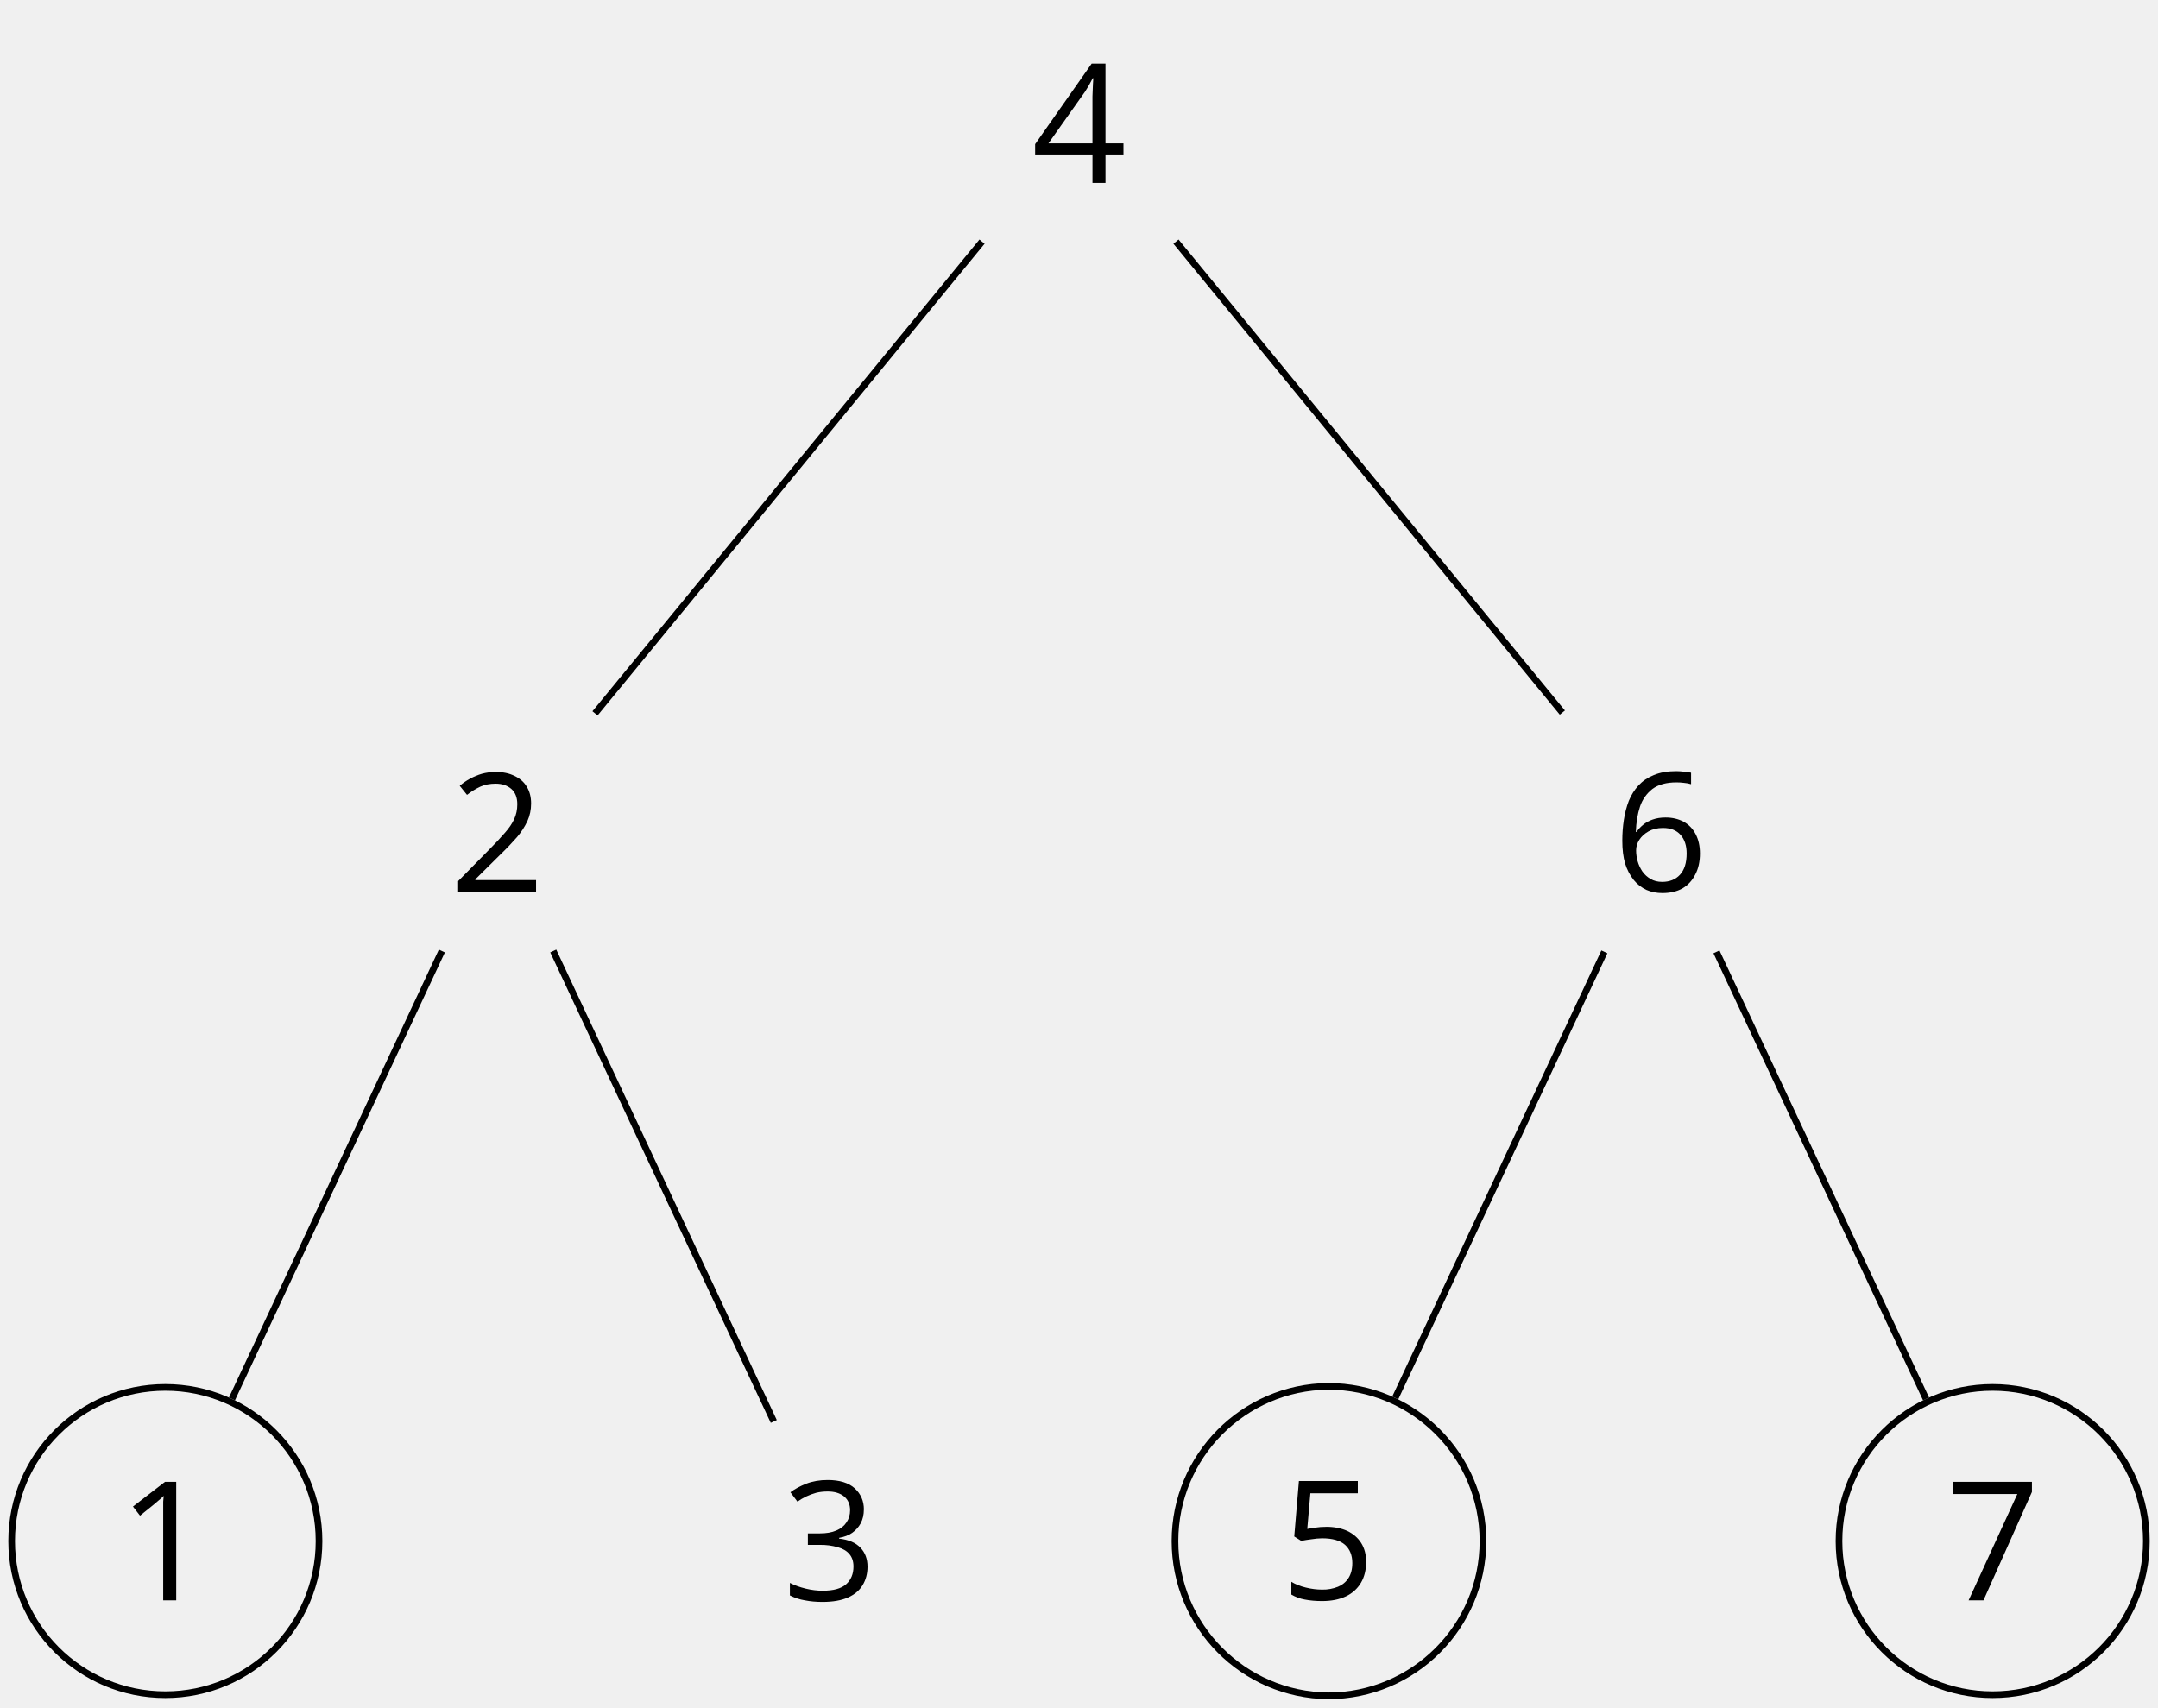
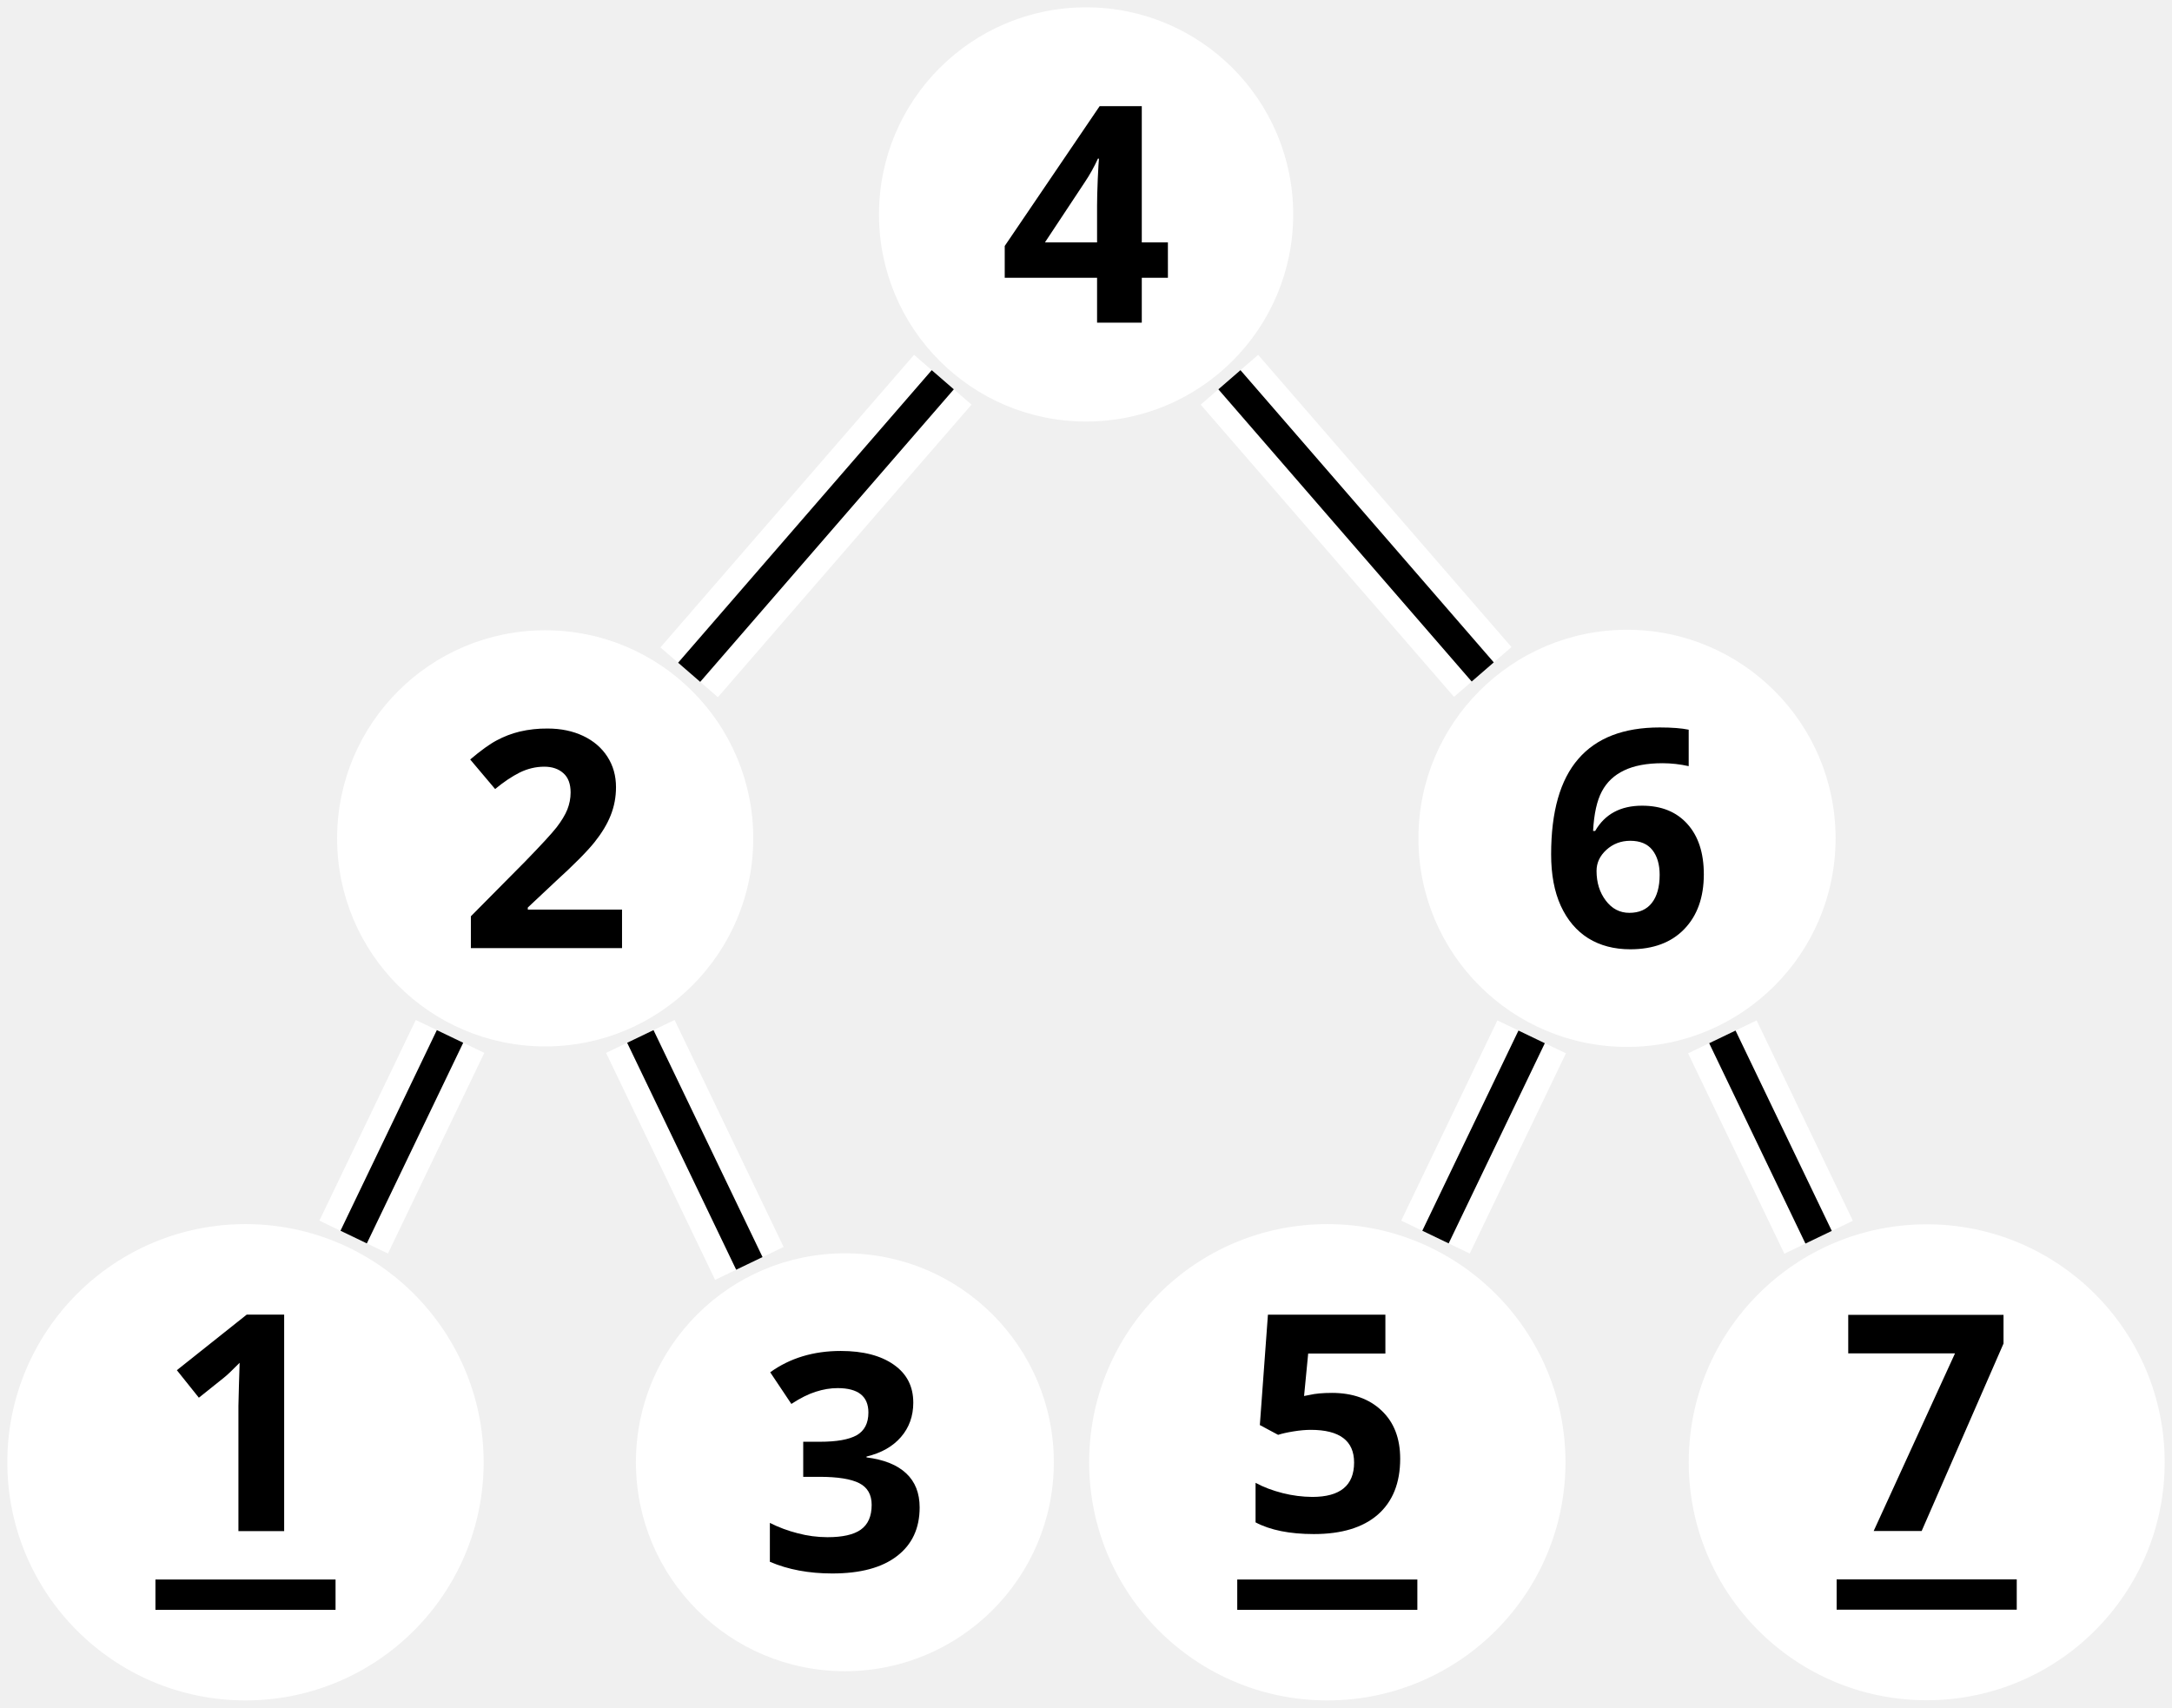
- <svg xmlns="http://www.w3.org/2000/svg" xmlns:xlink="http://www.w3.org/1999/xlink" width="172.561" height="136.555" viewBox="0 0 129.421 102.416">
-   <defs>
-     <symbol overflow="visible" id="a">
-       <path style="stroke:none" d="M5.516-1.656H4.437V0h-.78v-1.656H.218v-.672l3.39-4.828h.829v4.781h1.078Zm-1.86-.719v-2.812c.008-.145.016-.282.016-.407.008-.125.015-.242.015-.36.008-.112.016-.222.016-.327h-.031a8.926 8.926 0 0 1-.453.797L1.016-2.375Zm0 0" />
-     </symbol>
-     <symbol overflow="visible" id="b">
-       <path style="stroke:none" d="M5.156 0H.484v-.672l1.907-1.937c.351-.352.648-.672.89-.954.25-.28.438-.554.563-.828.125-.27.187-.566.187-.89 0-.407-.12-.711-.36-.922-.241-.207-.554-.313-.937-.313-.343 0-.648.059-.906.172a3.98 3.98 0 0 0-.812.5L.578-6.39a3.618 3.618 0 0 1 1.328-.719c.258-.07.535-.109.828-.109.438 0 .813.078 1.125.235.32.148.567.359.735.64.176.282.265.621.265 1.016 0 .375-.074.726-.218 1.047a4.278 4.278 0 0 1-.625.968c-.274.313-.59.649-.954 1L1.516-.78v.047h3.64Zm0 0" />
-     </symbol>
-     <symbol overflow="visible" id="d">
-       <path style="stroke:none" d="M3.5 0h-.781V-5.921c.008-.114.02-.227.031-.345A2.87 2.87 0 0 1 2.453-6c-.086.074-.187.164-.312.266l-.813.656-.422-.547 1.922-1.484H3.5Zm0 0" />
-     </symbol>
-     <symbol overflow="visible" id="e">
-       <path style="stroke:none" d="M4.89-5.453c0 .312-.062.59-.187.828-.125.23-.297.422-.516.578-.218.149-.48.246-.78.297v.047c.57.062 1 .246 1.28.547.282.293.422.672.422 1.14 0 .418-.101.79-.296 1.11-.188.312-.481.558-.875.734-.399.176-.907.266-1.532.266C2.031.094 1.68.062 1.36 0a3.047 3.047 0 0 1-.906-.297v-.75c.29.149.61.262.953.344.352.086.692.125 1.016.125.644 0 1.113-.129 1.406-.39.29-.259.438-.614.438-1.063 0-.313-.086-.563-.25-.75-.157-.188-.387-.32-.688-.406a3.683 3.683 0 0 0-1.078-.141h-.719v-.688h.719c.383 0 .71-.054.984-.171.27-.114.473-.274.61-.485.144-.207.219-.453.219-.734 0-.352-.122-.63-.36-.828-.242-.196-.57-.297-.984-.297-.25 0-.48.027-.688.078a3.557 3.557 0 0 0-1.125.531l-.422-.562c.258-.196.579-.368.954-.516.375-.145.8-.219 1.28-.219.72 0 1.259.168 1.626.5.363.336.547.758.547 1.266Zm0 0" />
-     </symbol>
-     <symbol overflow="visible" id="f">
-       <path style="stroke:none" d="M.563-3.047c0-.426.03-.844.093-1.25s.16-.785.297-1.14c.145-.352.336-.66.578-.922.25-.27.555-.477.922-.625.375-.157.82-.235 1.344-.235.144 0 .3.012.469.032.164.011.304.03.421.062v.688a1.886 1.886 0 0 0-.421-.079 3.438 3.438 0 0 0-.454-.03c-.605 0-1.085.132-1.437.39a2.224 2.224 0 0 0-.75 1.062c-.148.45-.23.953-.25 1.516h.047c.101-.156.234-.297.39-.422.157-.133.344-.238.563-.313.227-.082.488-.125.781-.125.414 0 .774.086 1.078.25.313.168.551.415.72.735.175.324.265.715.265 1.172 0 .492-.094.914-.282 1.265-.18.356-.433.633-.765.829-.336.187-.734.28-1.203.28-.344 0-.664-.062-.953-.187a2.15 2.15 0 0 1-.766-.594 3.016 3.016 0 0 1-.516-.984C.617-2.066.563-2.523.563-3.047Zm2.39 2.469c.445 0 .8-.14 1.063-.422.27-.29.406-.719.406-1.281 0-.469-.121-.836-.36-1.11C3.82-3.67 3.47-3.812 3-3.812c-.336 0-.621.07-.86.203-.242.136-.43.308-.562.515-.125.2-.187.406-.187.625 0 .211.03.43.093.656.063.22.157.422.282.61.132.187.3.34.5.453.195.117.425.172.687.172Zm0 0" />
-     </symbol>
-     <symbol overflow="visible" id="h">
-       <path style="stroke:none" d="M2.734-4.36c.489 0 .91.087 1.266.25.352.169.629.407.828.72.195.312.297.687.297 1.124 0 .493-.105.914-.313 1.266a2.04 2.04 0 0 1-.906.813c-.398.187-.87.28-1.422.28-.375 0-.726-.03-1.046-.093A2.369 2.369 0 0 1 .64-.297v-.766c.238.149.523.262.859.344.344.086.672.125.984.125a2.4 2.4 0 0 0 .954-.172c.269-.113.476-.285.624-.515.157-.239.235-.54.235-.907 0-.468-.149-.832-.438-1.093-.293-.258-.75-.39-1.375-.39-.199 0-.421.023-.671.062a7.206 7.206 0 0 0-.579.093L.813-3.78l.28-3.328h3.532v.734H1.781l-.187 2.14.484-.077c.195-.032.414-.047.656-.047Zm0 0" />
-     </symbol>
-     <symbol overflow="visible" id="j">
-       <path style="stroke:none" d="m1.406 0 2.922-6.375H.453v-.734h4.75v.609L2.297 0Zm0 0" />
-     </symbol>
-     <clipPath id="c">
-       <path d="M0 77h25v25.414H0Zm0 0" />
-     </clipPath>
-     <clipPath id="g">
-       <path d="M64 77h31v25.414H64Zm0 0" />
-     </clipPath>
-     <clipPath id="i">
-       <path d="M104 77h25.422v25.414H104Zm0 0" />
-     </clipPath>
-   </defs>
-   <use xlink:href="#a" x="61.862" y="10.971" style="fill:#000;fill-opacity:1" />
-   <use xlink:href="#b" x="26.993" y="53.522" style="fill:#000;fill-opacity:1" />
-   <path style="fill:none;stroke-width:.399;stroke-linecap:butt;stroke-linejoin:miter;stroke:#000;stroke-opacity:1;stroke-miterlimit:10" d="m-5.815-7.096-23.211-28.297" transform="matrix(1 0 0 -1 64.71 7.396)" />
-   <g clip-path="url(#c)">
-     <path style="fill:none;stroke-width:.399;stroke-linecap:butt;stroke-linejoin:miter;stroke:#000;stroke-opacity:1;stroke-miterlimit:10" d="M-45.577-85.041c0 5.09-4.13 9.218-9.219 9.218-5.09 0-9.215-4.129-9.215-9.219a9.214 9.214 0 0 1 9.215-9.214c5.09 0 9.219 4.125 9.219 9.215Zm0 0" transform="matrix(1 0 0 -1 64.71 7.396)" />
-   </g>
-   <use xlink:href="#d" x="7.068" y="95.991" style="fill:#000;fill-opacity:1" />
-   <path style="fill:none;stroke-width:.399;stroke-linecap:butt;stroke-linejoin:miter;stroke:#000;stroke-opacity:1;stroke-miterlimit:10" d="M-38.21-49.647-50.8-76.514" transform="matrix(1 0 0 -1 64.71 7.396)" />
-   <use xlink:href="#e" x="46.918" y="95.993" style="fill:#000;fill-opacity:1" />
-   <path style="fill:none;stroke-width:.399;stroke-linecap:butt;stroke-linejoin:miter;stroke:#000;stroke-opacity:1;stroke-miterlimit:10" d="m-31.53-49.647 13.226-28.219" transform="matrix(1 0 0 -1 64.71 7.396)" />
-   <use xlink:href="#f" x="96.731" y="53.474" style="fill:#000;fill-opacity:1" />
-   <path style="fill:none;stroke-width:.399;stroke-linecap:butt;stroke-linejoin:miter;stroke:#000;stroke-opacity:1;stroke-miterlimit:10" d="m5.817-7.096 23.172-28.25" transform="matrix(1 0 0 -1 64.71 7.396)" />
-   <g clip-path="url(#g)">
-     <path style="fill:none;stroke-width:.399;stroke-linecap:butt;stroke-linejoin:miter;stroke:#000;stroke-opacity:1;stroke-miterlimit:10" d="M24.227-85.041c0 5.128-4.156 9.28-9.285 9.28a9.282 9.282 0 0 1 0-18.563c5.13.001 9.285 4.157 9.285 9.282Zm0 0" transform="matrix(1 0 0 -1 64.71 7.396)" />
-   </g>
-   <use xlink:href="#h" x="76.806" y="95.942" style="fill:#000;fill-opacity:1" />
-   <path style="fill:none;stroke-width:.399;stroke-linecap:butt;stroke-linejoin:miter;stroke:#000;stroke-opacity:1;stroke-miterlimit:10" d="M31.509-49.698 18.966-76.456" transform="matrix(1 0 0 -1 64.71 7.396)" />
-   <g clip-path="url(#i)">
-     <path style="fill:none;stroke-width:.399;stroke-linecap:butt;stroke-linejoin:miter;stroke:#000;stroke-opacity:1;stroke-miterlimit:10" d="M64.013-85.041c0 5.09-4.13 9.218-9.22 9.218-5.089 0-9.214-4.129-9.214-9.219a9.214 9.214 0 0 1 9.215-9.214c5.09 0 9.219 4.125 9.219 9.215Zm0 0" transform="matrix(1 0 0 -1 64.71 7.396)" />
-   </g>
-   <use xlink:href="#j" x="116.657" y="95.991" style="fill:#000;fill-opacity:1" />
-   <path style="fill:none;stroke-width:.399;stroke-linecap:butt;stroke-linejoin:miter;stroke:#000;stroke-opacity:1;stroke-miterlimit:10" d="m38.231-49.698 12.57-26.816" transform="matrix(1 0 0 -1 64.71 7.396)" />
+ <svg xmlns="http://www.w3.org/2000/svg" width="197.356" height="155.177" viewBox="0 0 197.356 155.177">
+   <path d="M14.114 0c0 7.795-6.319 14.114-14.114 14.114-7.795 0-14.114-6.319-14.114-14.114 0-7.795 6.319-14.114 14.114-14.114 7.795 0 14.114 6.319 14.114 14.114z" style="fill:#fff;fill-opacity:1;fill-rule:nonzero;stroke:none" transform="matrix(1.33333 0 0 -1.33333 98.687 19.485)" />
+   <path d="M11.473-3.057H9.692V0H6.645v-3.058H.352v-2.168l6.468-9.528h2.872v9.282h1.78ZM6.645-5.471V-7.98c0-.413.014-1.014.047-1.805.038-.797.064-1.26.082-1.394h-.07c-.253.556-.551 1.095-.903 1.617l-2.707 4.09zm0 0" style="fill:#000;fill-opacity:1;fill-rule:nonzero;stroke:none" aria-label="4" transform="matrix(1.33333 0 0 1.33333 90.824 29.319)" />
+   <path d="M-22.682-42.52c0 7.832-6.348 14.18-14.18 14.18s-14.18-6.348-14.18-14.18 6.348-14.18 14.18-14.18 14.18 6.348 14.18 14.18z" style="fill:#fff;fill-opacity:1;fill-rule:nonzero;stroke:none" transform="matrix(1.33333 0 0 -1.33333 98.687 19.485)" />
+   <path d="M11.134 0H.833V-2.17l3.703-3.738c1.093-1.125 1.808-1.901 2.145-2.332.334-.437.577-.838.726-1.207.147-.375.223-.762.223-1.16 0-.586-.164-1.023-.492-1.313-.329-.296-.762-.445-1.301-.445-.58 0-1.137.135-1.676.398-.533.267-1.09.642-1.676 1.125L.786-12.856c.727-.615 1.327-1.049 1.805-1.301a6.617 6.617 0 0 1 1.558-.598 7.977 7.977 0 0 1 1.91-.21c.914 0 1.723.17 2.426.503.71.337 1.26.809 1.653 1.418.39.604.585 1.295.585 2.075 0 .68-.123 1.32-.363 1.921-.234.595-.603 1.204-1.101 1.829-.501.626-1.383 1.517-2.649 2.671L4.712-2.766v.14h6.422zm0 0" style="fill:#000;fill-opacity:1;fill-rule:nonzero;stroke:none" aria-label="2" transform="matrix(1.33333 0 0 1.33333 41.675 86.153)" />
+   <path d="m-9.767-11.266-17.284-19.938" style="fill:none;stroke:#fff;stroke-width:5.181;stroke-linecap:butt;stroke-linejoin:miter;stroke-miterlimit:10;stroke-dasharray:none;stroke-opacity:1" transform="matrix(1.33333 0 0 -1.33333 98.687 19.485)" />
+   <path d="m-9.767-11.266-17.284-19.938" style="fill:none;stroke:#000;stroke-width:1.993;stroke-linecap:butt;stroke-linejoin:miter;stroke-miterlimit:10;stroke-dasharray:none;stroke-opacity:1" transform="matrix(1.33333 0 0 -1.33333 98.687 19.485)" />
+   <path d="M-41.056-85.04c0 8.963-7.266 16.23-16.23 16.23s-16.23-7.267-16.23-16.23c0-8.964 7.266-16.23 16.23-16.23s16.23 7.266 16.23 16.23z" style="fill:#fff;fill-opacity:1;fill-rule:nonzero;stroke:none" transform="matrix(1.33333 0 0 -1.33333 98.687 19.485)" />
+   <path d="M0 0h12.274v2.066H0Z" style="fill:#000;fill-opacity:1;fill-rule:nonzero;stroke:none" transform="matrix(1.33333 0 0 -1.33333 14.124 146.28)" />
+   <path d="M8.532 0H5.415v-8.532l.035-1.406.047-1.535c-.516.524-.876.864-1.078 1.02l-1.7 1.359-1.5-1.875 4.759-3.785h2.554zm0 0" style="fill:#000;fill-opacity:1;fill-rule:nonzero;stroke:none" aria-label="1" transform="matrix(1.33333 0 0 1.33333 14.444 139.13)" />
+   <path d="m-43.347-56.02-6.567-13.673" style="fill:none;stroke:#fff;stroke-width:5.181;stroke-linecap:butt;stroke-linejoin:miter;stroke-miterlimit:10;stroke-dasharray:none;stroke-opacity:1" transform="matrix(1.33333 0 0 -1.33333 98.687 19.485)" />
+   <path d="m-43.347-56.02-6.567-13.673" style="fill:none;stroke:#000;stroke-width:1.993;stroke-linecap:butt;stroke-linejoin:miter;stroke-miterlimit:10;stroke-dasharray:none;stroke-opacity:1" transform="matrix(1.33333 0 0 -1.33333 98.687 19.485)" />
+   <path d="M-2.199-85.04c0 7.864-6.375 14.24-14.24 14.24-7.864 0-14.24-6.376-14.24-14.24 0-7.865 6.376-14.24 14.24-14.24 7.865 0 14.24 6.375 14.24 14.24z" style="fill:#fff;fill-opacity:1;fill-rule:nonzero;stroke:none" transform="matrix(1.33333 0 0 -1.33333 98.687 19.485)" />
+   <path d="M10.56-11.45c0 .923-.282 1.708-.844 2.355-.557.642-1.336 1.084-2.344 1.325v.058c1.195.15 2.097.513 2.707 1.09.61.571.914 1.345.914 2.32 0 1.424-.516 2.529-1.547 3.317C8.421-.195 6.953.198 5.04.198 3.446.198 2.028-.065.786-.598v-2.649a9.26 9.26 0 0 0 1.887.703 7.93 7.93 0 0 0 2.039.27c1.03 0 1.787-.17 2.273-.516.492-.351.738-.914.738-1.687 0-.695-.28-1.187-.843-1.477-.563-.287-1.465-.434-2.707-.434H3.059v-2.39h1.137c1.14 0 1.975-.147 2.508-.445.53-.305.797-.82.797-1.547 0-1.108-.7-1.664-2.098-1.664-.486 0-.981.082-1.488.246-.501.158-1.055.433-1.664.832L.809-13.513c1.342-.966 2.945-1.453 4.805-1.453 1.53 0 2.736.314 3.621.938.882.618 1.324 1.476 1.324 2.578zm0 0" style="fill:#000;fill-opacity:1;fill-rule:nonzero;stroke:none" aria-label="3" transform="matrix(1.33333 0 0 1.33333 68.905 142.712)" />
+   <path d="m-30.378-56.02 7.43-15.467" style="fill:none;stroke:#fff;stroke-width:5.181;stroke-linecap:butt;stroke-linejoin:miter;stroke-miterlimit:10;stroke-dasharray:none;stroke-opacity:1" transform="matrix(1.33333 0 0 -1.33333 98.687 19.485)" />
+   <path d="m-30.378-56.02 7.43-15.467" style="fill:none;stroke:#000;stroke-width:1.993;stroke-linecap:butt;stroke-linejoin:miter;stroke-miterlimit:10;stroke-dasharray:none;stroke-opacity:1" transform="matrix(1.33333 0 0 -1.33333 98.687 19.485)" />
+   <path d="M51.076-42.52c0 7.85-6.364 14.214-14.214 14.214-7.85 0-14.214-6.364-14.214-14.214 0-7.85 6.364-14.214 14.214-14.214 7.85 0 14.214 6.364 14.214 14.214z" style="fill:#fff;fill-opacity:1;fill-rule:nonzero;stroke:none" transform="matrix(1.33333 0 0 -1.33333 98.687 19.485)" />
+   <path d="M.727-6.27c0-2.912.615-5.08 1.852-6.503 1.233-1.43 3.082-2.145 5.543-2.145.843 0 1.503.053 1.98.153v2.484a8.32 8.32 0 0 0-1.781-.2c-1.072 0-1.946.165-2.625.493-.674.322-1.178.797-1.512 1.43-.337.632-.536 1.532-.598 2.695h.141c.662-1.149 1.729-1.723 3.2-1.723 1.312 0 2.337.416 3.081 1.242.75.83 1.125 1.975 1.125 3.434 0 1.57-.445 2.818-1.336 3.738C8.913-.258 7.688.2 6.117.2 5.023.2 4.07-.05 3.259-.55c-.805-.506-1.43-1.245-1.875-2.214C.943-3.732.727-4.901.727-6.27ZM6.06-2.284c.662 0 1.172-.223 1.524-.668.357-.451.539-1.093.539-1.922 0-.718-.17-1.283-.504-1.7-.328-.412-.83-.62-1.5-.62-.633 0-1.178.208-1.63.62-.445.408-.667.886-.667 1.43 0 .797.21 1.474.633 2.028.421.557.955.832 1.605.832zm0 0" style="fill:#000;fill-opacity:1;fill-rule:nonzero;stroke:none" aria-label="6" transform="matrix(1.33333 0 0 1.33333 139.972 85.992)" />
+   <path d="M9.767-11.266 27.03-31.18" style="fill:none;stroke:#fff;stroke-width:5.181;stroke-linecap:butt;stroke-linejoin:miter;stroke-miterlimit:10;stroke-dasharray:none;stroke-opacity:1" transform="matrix(1.33333 0 0 -1.33333 98.687 19.485)" />
+   <path d="M9.767-11.266 27.03-31.18" style="fill:none;stroke:#000;stroke-width:1.993;stroke-linecap:butt;stroke-linejoin:miter;stroke-miterlimit:10;stroke-dasharray:none;stroke-opacity:1" transform="matrix(1.33333 0 0 -1.33333 98.687 19.485)" />
+   <path d="M32.668-85.04c0 8.963-7.266 16.23-16.23 16.23-8.963 0-16.23-7.267-16.23-16.23 0-8.964 7.267-16.23 16.23-16.23 8.964 0 16.23 7.266 16.23 16.23z" style="fill:#fff;fill-opacity:1;fill-rule:nonzero;stroke:none" transform="matrix(1.33333 0 0 -1.33333 98.687 19.485)" />
+   <path d="M0 0h12.274v2.066H0Z" style="fill:#000;fill-opacity:1;fill-rule:nonzero;stroke:none" transform="matrix(1.33333 0 0 -1.33333 112.421 146.28)" />
+   <path d="M6.2-9.422c1.42 0 2.555.404 3.398 1.207.844.797 1.266 1.892 1.266 3.281 0 1.65-.51 2.918-1.524 3.809C8.324-.241 6.87.199 4.981.199c-1.64 0-2.965-.264-3.973-.797v-2.695c.53.29 1.149.524 1.852.703a8.527 8.527 0 0 0 2.016.258c1.898 0 2.847-.78 2.847-2.344 0-1.483-.984-2.227-2.953-2.227-.351 0-.747.035-1.183.106-.431.07-.78.15-1.043.234L1.3-7.23l.551-7.523h8.004v2.648H4.594l-.28 2.895.362-.07c.405-.094.914-.141 1.524-.141zm0 0" style="fill:#000;fill-opacity:1;fill-rule:nonzero;stroke:none" aria-label="5" transform="matrix(1.33333 0 0 1.33333 112.741 139.13)" />
+   <path d="M30.363-56.05 23.81-69.693" style="fill:none;stroke:#fff;stroke-width:5.181;stroke-linecap:butt;stroke-linejoin:miter;stroke-miterlimit:10;stroke-dasharray:none;stroke-opacity:1" transform="matrix(1.33333 0 0 -1.33333 98.687 19.485)" />
+   <path d="M30.363-56.05 23.81-69.693" style="fill:none;stroke:#000;stroke-width:1.993;stroke-linecap:butt;stroke-linejoin:miter;stroke-miterlimit:10;stroke-dasharray:none;stroke-opacity:1" transform="matrix(1.33333 0 0 -1.33333 98.687 19.485)" />
+   <path d="M73.503-85.04c0 8.956-7.26 16.217-16.217 16.217-8.957 0-16.218-7.26-16.218-16.217 0-8.957 7.261-16.218 16.218-16.218s16.217 7.26 16.217 16.218z" style="fill:#fff;fill-opacity:1;fill-rule:nonzero;stroke:none" transform="matrix(1.33333 0 0 -1.33333 98.687 19.485)" />
+   <path d="M0 0h12.274v2.066H0Z" style="fill:#000;fill-opacity:1;fill-rule:nonzero;stroke:none" transform="matrix(1.33333 0 0 -1.33333 166.884 146.267)" />
+   <path d="m2.284 0 5.543-12.105H.55v-2.625h10.582v1.957L5.554.001Zm0 0" style="fill:#000;fill-opacity:1;fill-rule:nonzero;stroke:none" aria-label="7" transform="matrix(1.33333 0 0 1.33333 167.204 139.116)" />
+   <path d="m43.36-56.05 6.56-13.654" style="fill:none;stroke:#fff;stroke-width:5.181;stroke-linecap:butt;stroke-linejoin:miter;stroke-miterlimit:10;stroke-dasharray:none;stroke-opacity:1" transform="matrix(1.33333 0 0 -1.33333 98.687 19.485)" />
+   <path d="m43.36-56.05 6.56-13.654" style="fill:none;stroke:#000;stroke-width:1.993;stroke-linecap:butt;stroke-linejoin:miter;stroke-miterlimit:10;stroke-dasharray:none;stroke-opacity:1" transform="matrix(1.33333 0 0 -1.33333 98.687 19.485)" />
</svg>
